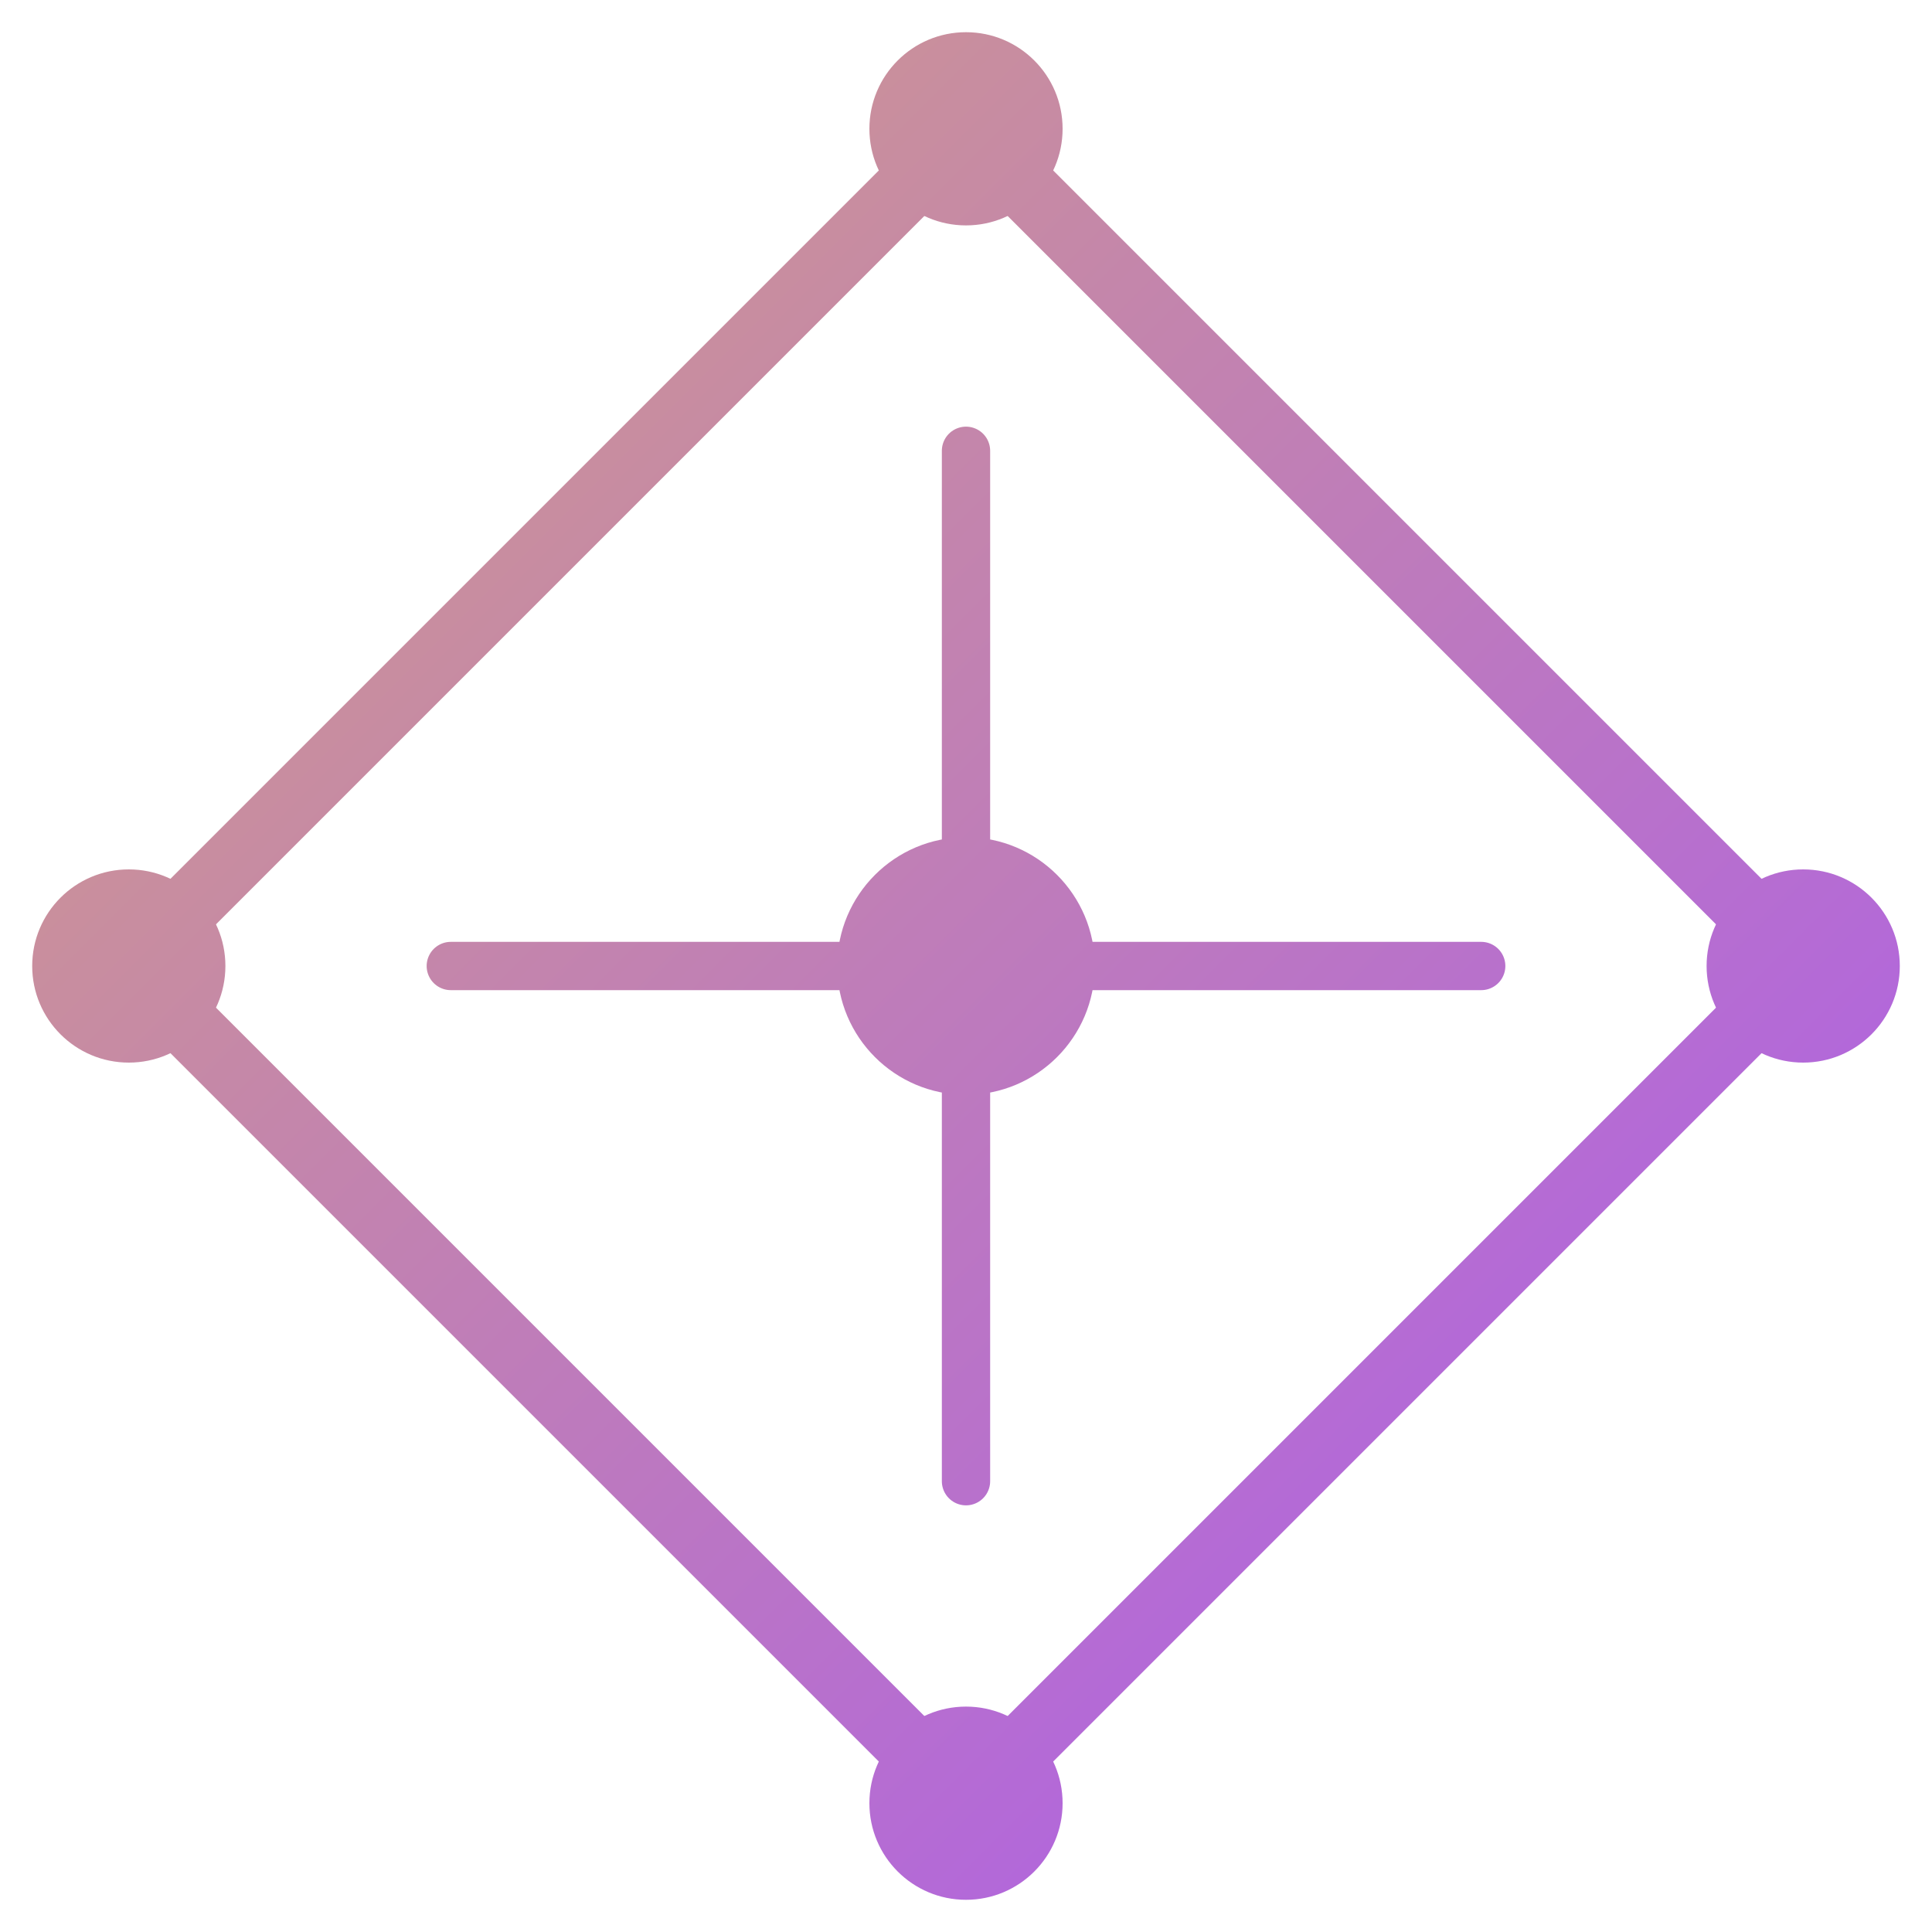
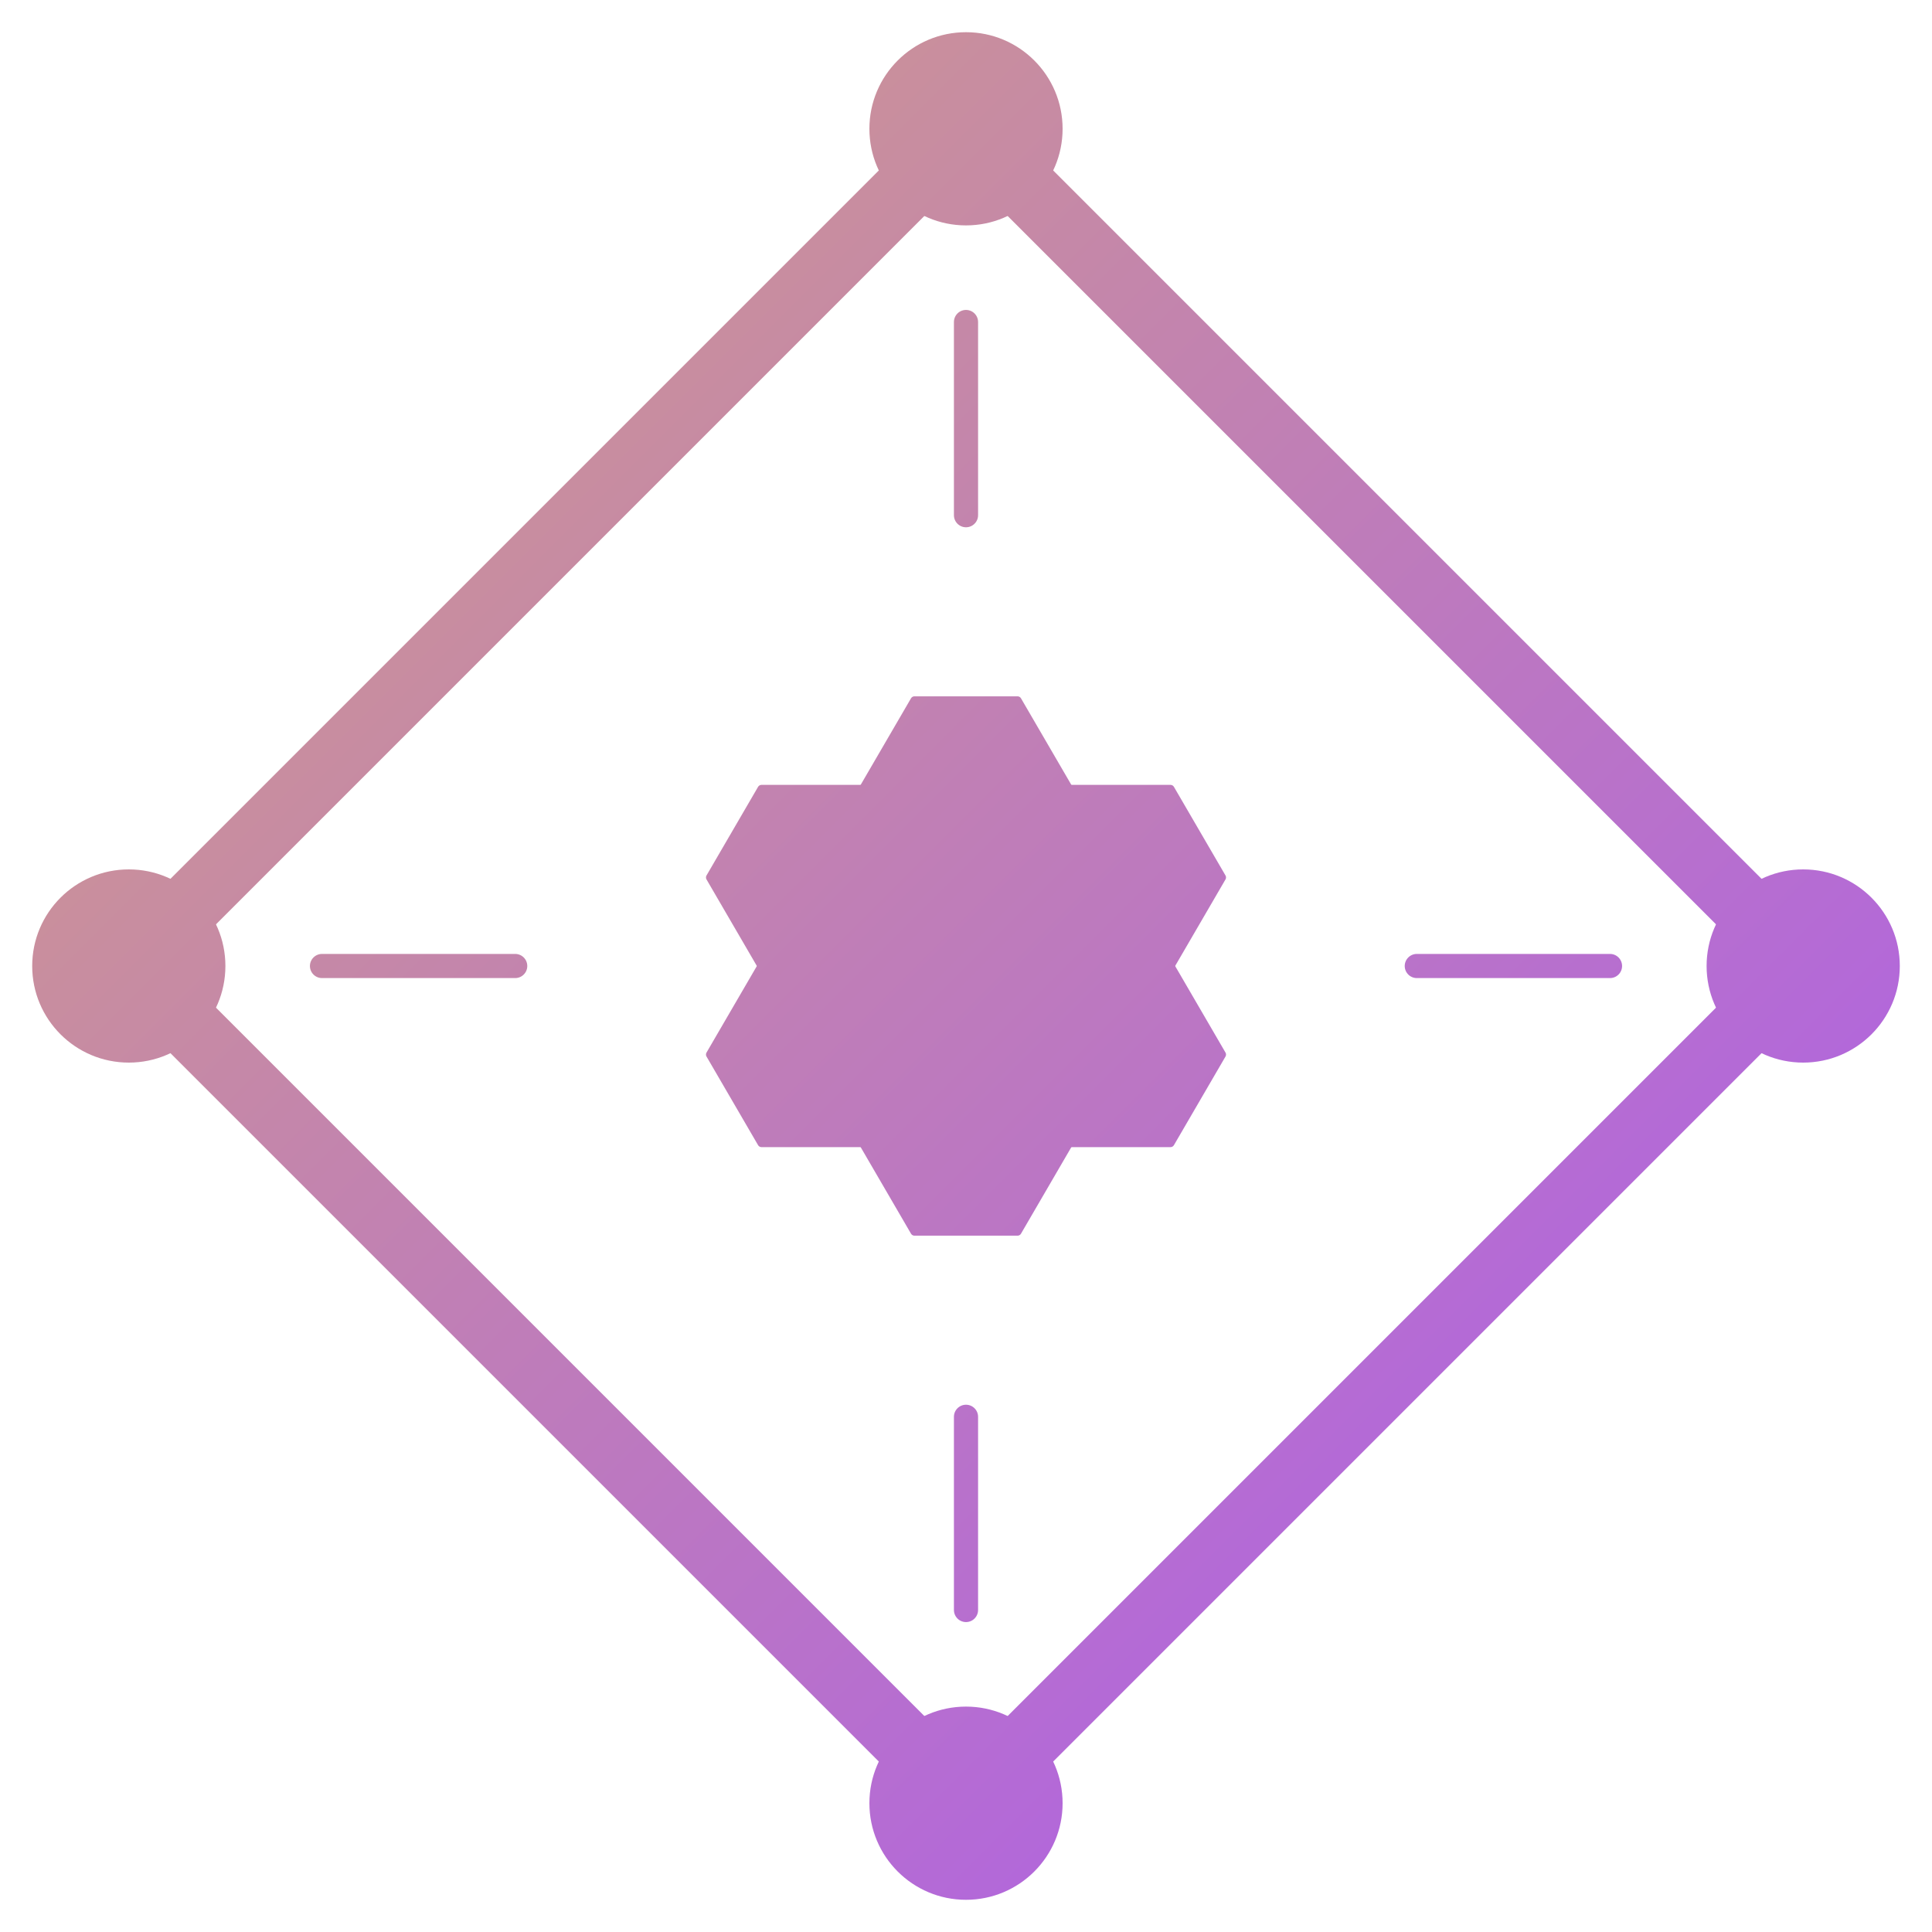
<svg xmlns="http://www.w3.org/2000/svg" viewBox="0 0 120 120" width="120" height="120" fill="none">
  <defs>
    <linearGradient id="pg" x1="0" y1="0" x2="120" y2="120" gradientUnits="userSpaceOnUse">
      <stop offset="0%" stop-color="#d4a27f" />
      <stop offset="100%" stop-color="#a855f7" />
    </linearGradient>
  </defs>
  <path d="M60 8 L112 60 L60 112 L8 60 Z" stroke="url(#pg)" stroke-width="4" fill="none" stroke-linejoin="round" />
-   <line x1="60" y1="28" x2="60" y2="92" stroke="url(#pg)" stroke-width="3" stroke-linecap="round" />
-   <line x1="28" y1="60" x2="92" y2="60" stroke="url(#pg)" stroke-width="3" stroke-linecap="round" />
+   <line x1="60" y1="20" x2="60" y2="32" stroke="url(#pg)" stroke-width="1.5" stroke-linecap="round" />
+   <line x1="60" y1="88" x2="60" y2="100" stroke="url(#pg)" stroke-width="1.5" stroke-linecap="round" />
+   <line x1="20" y1="60" x2="32" y2="60" stroke="url(#pg)" stroke-width="1.5" stroke-linecap="round" />
+   <line x1="88" y1="60" x2="100" y2="60" stroke="url(#pg)" stroke-width="1.5" stroke-linecap="round" />
  <circle cx="60" cy="8" r="6" fill="url(#pg)" />
  <circle cx="112" cy="60" r="6" fill="url(#pg)" />
  <circle cx="60" cy="112" r="6" fill="url(#pg)" />
  <circle cx="8" cy="60" r="6" fill="url(#pg)" />
-   <circle cx="60" cy="60" r="8" fill="url(#pg)" />
+   <g>
+     <path d="M66.4 60.0 L63.2 65.5 L56.8 65.5 L53.6 60.0 L56.8 54.5 L63.2 54.5 Z" fill="url(#pg)" stroke="url(#pg)" stroke-width="0.5" stroke-linejoin="round" />
+     <path d="M66.4 49.0 L63.2 54.5 L56.8 54.5 L53.6 49.0 L56.8 43.5 L63.2 43.5 Z" fill="url(#pg)" stroke="url(#pg)" stroke-width="0.5" stroke-linejoin="round" />
+     <path d="M75.9 54.5 L72.7 60.0 L66.3 60.0 L63.1 54.5 L66.3 49.0 L72.7 49.0 Z" fill="url(#pg)" stroke="url(#pg)" stroke-width="0.5" stroke-linejoin="round" />
+     <path d="M75.9 65.5 L72.7 71.0 L66.3 71.0 L63.1 65.5 L66.3 60.0 L72.7 60.0 Z" fill="url(#pg)" stroke="url(#pg)" stroke-width="0.5" stroke-linejoin="round" />
+     <path d="M66.4 71.0 L63.2 76.5 L56.8 76.5 L53.6 71.0 L56.8 65.5 L63.2 65.5 Z" fill="url(#pg)" stroke="url(#pg)" stroke-width="0.5" stroke-linejoin="round" />
+     <path d="M56.9 65.5 L53.7 71.0 L47.3 71.0 L44.1 65.5 L47.3 60.0 L53.7 60.0 Z" fill="url(#pg)" stroke="url(#pg)" stroke-width="0.5" stroke-linejoin="round" />
+     <path d="M56.9 54.5 L53.7 60.0 L47.3 60.0 L44.1 54.5 L47.3 49.0 L53.7 49.0 Z" fill="url(#pg)" stroke="url(#pg)" stroke-width="0.5" stroke-linejoin="round" />
+   </g>
</svg>
